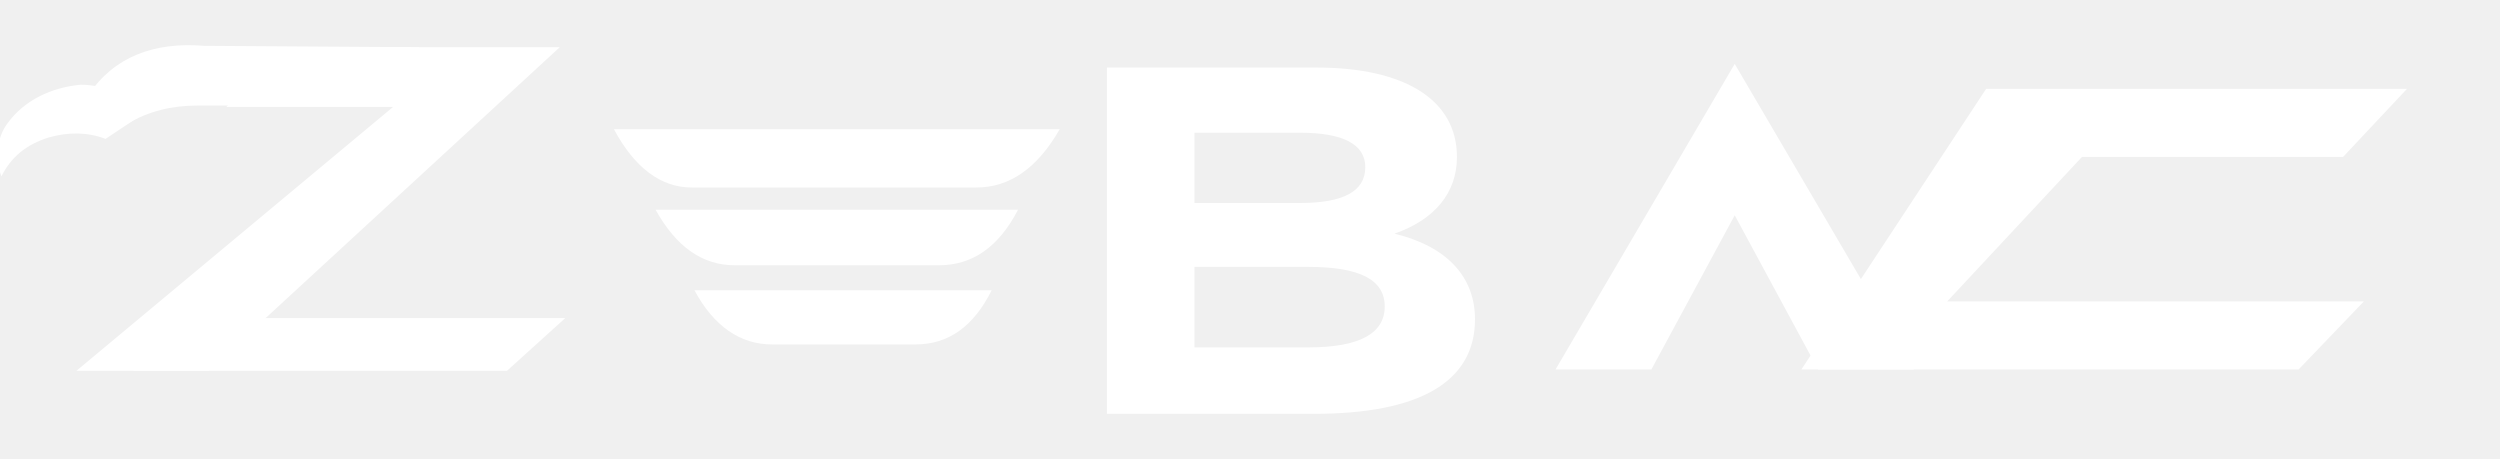
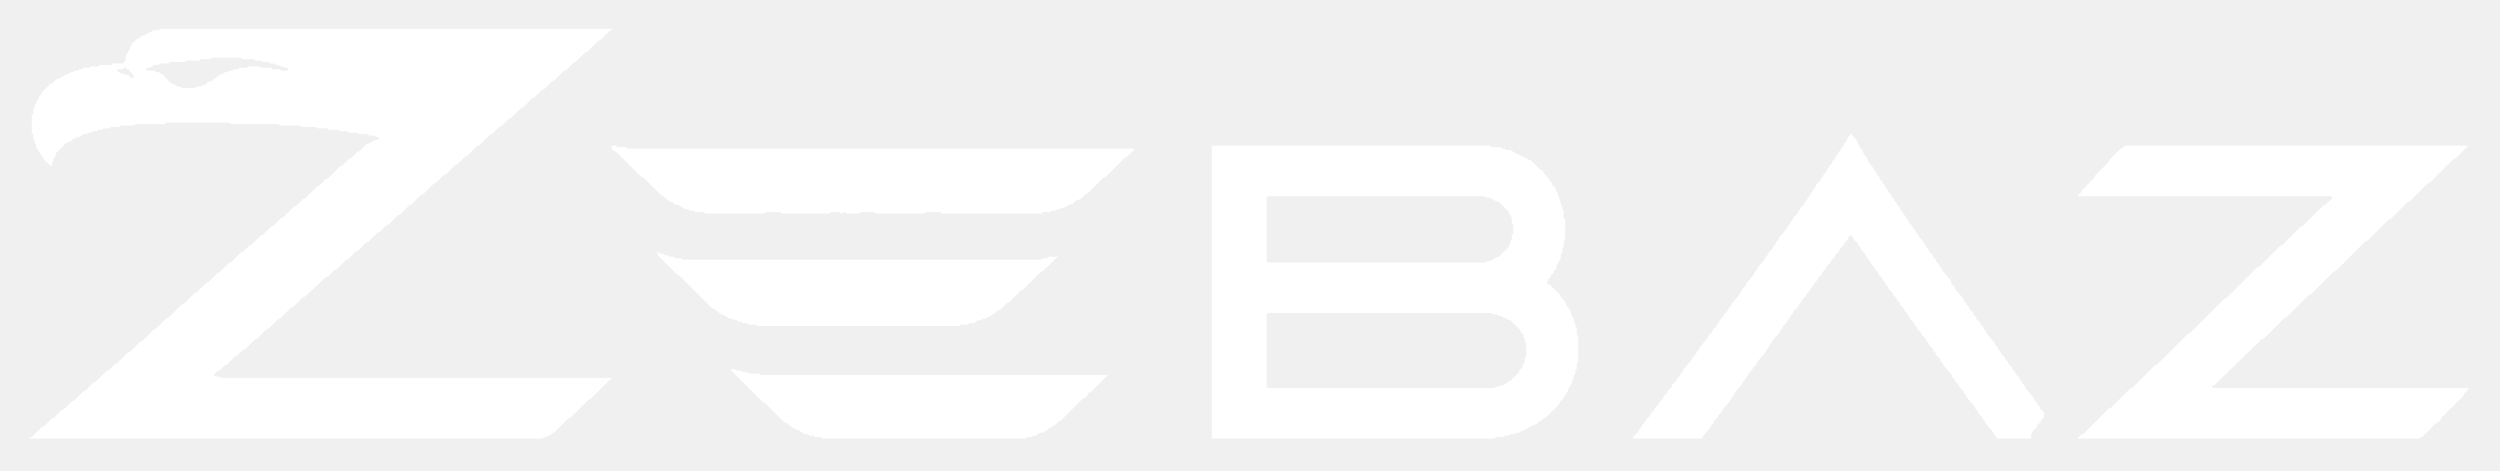
- <svg xmlns="http://www.w3.org/2000/svg" viewBox="0 0 1800 330" role="img" aria-label="ZEBAZ">
-   <g fill="#fff">
-     <path d="M64 68c18-27 47-38 83-35l155 1-44 42H142c-18 0-35 4-50 13-8 5-17 4-28-2z" />
-     <path d="M58 61c-21 2-40 11-52 27-8 10-10 25-5 39 7-14 18-23 34-28 14-4 28-4 41 1l30-20c-15-12-31-19-48-19z" />
-     <path d="M80 59c19-10 43-13 72-8-15 2-30 8-45 19-10-7-19-11-27-11z" />
-     <path d="M294 34h109L150 267h-95L283 77H163l38-43z" />
-     <path d="M140 229h267l-42 38H96z" />
-     <path d="M442 93h321c-16 28-36 42-60 42H498c-22 0-41-14-56-42z" />
-     <path d="M472 151h261c-14 27-33 40-57 40H529c-23 0-42-13-57-40z" />
-     <path d="M500 209h214c-13 26-31 39-55 39H556c-23 0-42-13-56-39z" />
-     <path fill-rule="evenodd" d="M797 92h151c63 0 101 25 101 70 0 28-16 49-45 60 38 10 58 34 58 67 0 49-40 74-116 74H797zm63 51v55h76c31 0 47-9 47-28 0-18-16-27-47-27zm0 105v63h82c37 0 55-11 55-32 0-21-18-31-55-31z" transform="translate(0 -36) scale(1 .92)" />
-     <path d="M1120 266l129-220 129 220h-69l-60-111-60 111z" />
-     <path d="M1430 64h303l-46 49h-188l-97 104h300l-47 49h-358z" />
-   </g>
+ <svg xmlns="http://www.w3.org/2000/svg" viewBox="0 0 1733 326" role="img" aria-label="ZEBAZ">
+   <path fill="#fff" fill-rule="evenodd" d="M 506 256 L 529 279 L 530 279 L 544 293 L 545 293 L 550 297 L 551 297 L 552 298 L 553 298 L 558 301 L 560 301 L 561 302 L 564 302 L 565 303 L 569 303 L 570 304 L 711 304 L 712 303 L 715 303 L 716 302 L 718 302 L 721 300 L 723 300 L 724 299 L 725 299 L 727 297 L 728 297 L 730 295 L 731 295 L 734 292 L 735 292 L 751 276 L 752 276 L 754 274 L 754 273 L 755 272 L 756 272 L 768 260 L 527 260 L 526 259 L 519 259 L 518 258 L 515 258 L 514 257 L 511 257 L 510 256 Z M 455 175 L 456 176 L 456 177 L 470 191 L 471 191 L 494 214 L 495 214 L 500 218 L 501 218 L 506 221 L 508 221 L 509 222 L 511 222 L 512 223 L 514 223 L 515 224 L 518 224 L 519 225 L 524 225 L 525 226 L 665 226 L 666 225 L 671 225 L 672 224 L 675 224 L 678 222 L 680 222 L 681 221 L 683 221 L 684 220 L 687 219 L 692 215 L 693 215 L 698 210 L 699 210 L 708 201 L 709 201 L 722 188 L 723 188 L 733 178 L 733 177 L 732 178 L 727 178 L 726 179 L 723 179 L 722 180 L 473 180 L 472 179 L 468 179 L 467 178 L 464 178 L 463 177 L 461 177 L 460 176 L 458 176 L 457 175 Z M 1440 136 L 1616 136 L 1617 137 L 1612 142 L 1611 142 L 1596 157 L 1595 157 L 1582 170 L 1581 170 L 1566 185 L 1565 185 L 1543 207 L 1542 207 L 1518 231 L 1517 231 L 1495 253 L 1494 253 L 1478 269 L 1477 269 L 1463 283 L 1462 283 L 1444 301 L 1443 301 L 1440 304 L 1677 304 L 1678 303 L 1679 303 L 1689 293 L 1690 293 L 1692 291 L 1692 290 L 1708 274 L 1708 273 L 1711 270 L 1711 269 L 1534 269 L 1533 268 L 1534 267 L 1535 267 L 1568 235 L 1569 235 L 1584 220 L 1585 220 L 1601 204 L 1602 204 L 1618 188 L 1619 188 L 1640 167 L 1641 167 L 1656 152 L 1657 152 L 1669 140 L 1670 140 L 1683 127 L 1684 127 L 1701 110 L 1702 110 L 1711 101 L 1473 101 L 1471 103 L 1470 103 L 1462 111 L 1462 112 L 1452 122 L 1452 123 L 1443 132 L 1443 133 Z M 840 101 L 840 304 L 1036 304 L 1037 303 L 1042 303 L 1043 302 L 1046 302 L 1047 301 L 1050 301 L 1051 300 L 1053 300 L 1054 299 L 1055 299 L 1056 298 L 1057 298 L 1058 297 L 1059 297 L 1060 296 L 1061 296 L 1062 295 L 1065 294 L 1067 292 L 1068 292 L 1070 290 L 1071 290 L 1081 280 L 1081 279 L 1084 276 L 1084 275 L 1086 273 L 1086 272 L 1087 271 L 1087 270 L 1090 265 L 1090 263 L 1091 262 L 1091 260 L 1092 259 L 1092 257 L 1093 256 L 1093 252 L 1094 251 L 1094 233 L 1093 232 L 1093 227 L 1092 226 L 1092 224 L 1091 223 L 1091 221 L 1089 218 L 1089 216 L 1088 215 L 1088 214 L 1086 212 L 1085 209 L 1082 206 L 1082 205 L 1074 197 L 1073 197 L 1072 196 L 1073 195 L 1073 194 L 1075 192 L 1075 191 L 1077 189 L 1077 188 L 1079 186 L 1079 184 L 1082 179 L 1082 176 L 1083 175 L 1083 172 L 1084 171 L 1084 167 L 1085 166 L 1085 152 L 1084 151 L 1084 146 L 1083 145 L 1083 143 L 1082 142 L 1082 140 L 1081 139 L 1081 137 L 1080 136 L 1080 134 L 1079 133 L 1078 130 L 1076 128 L 1076 127 L 1074 125 L 1074 124 L 1070 120 L 1070 119 L 1069 118 L 1068 118 L 1061 111 L 1060 111 L 1059 110 L 1058 110 L 1057 109 L 1056 109 L 1055 108 L 1054 108 L 1053 107 L 1052 107 L 1047 104 L 1044 104 L 1043 103 L 1041 103 L 1040 102 L 1034 102 L 1033 101 Z M 878 218 L 879 217 L 1034 217 L 1035 218 L 1038 218 L 1039 219 L 1041 219 L 1042 220 L 1043 220 L 1044 221 L 1047 222 L 1054 229 L 1054 230 L 1056 232 L 1056 234 L 1057 235 L 1057 237 L 1058 238 L 1058 247 L 1057 248 L 1057 251 L 1056 252 L 1055 255 L 1053 257 L 1053 258 L 1047 264 L 1046 264 L 1044 266 L 1043 266 L 1042 267 L 1040 267 L 1039 268 L 1037 268 L 1036 269 L 879 269 L 878 268 Z M 878 137 L 879 136 L 1029 136 L 1030 137 L 1033 137 L 1034 138 L 1035 138 L 1036 139 L 1039 140 L 1046 147 L 1046 148 L 1048 151 L 1048 155 L 1049 156 L 1049 162 L 1048 163 L 1048 166 L 1047 167 L 1047 169 L 1046 170 L 1046 171 L 1039 178 L 1038 178 L 1033 181 L 1031 181 L 1030 182 L 879 182 L 878 181 Z M 424 101 L 424 103 L 426 105 L 427 105 L 445 123 L 446 123 L 459 136 L 460 136 L 463 139 L 464 139 L 465 140 L 466 140 L 468 142 L 470 142 L 475 145 L 477 145 L 478 146 L 481 146 L 482 147 L 488 147 L 489 148 L 530 148 L 531 147 L 541 147 L 542 148 L 575 148 L 576 147 L 582 147 L 583 148 L 584 148 L 585 147 L 586 147 L 587 148 L 596 148 L 597 147 L 606 147 L 607 148 L 641 148 L 642 147 L 652 147 L 653 148 L 722 148 L 723 147 L 728 147 L 729 146 L 732 146 L 733 145 L 735 145 L 736 144 L 738 144 L 739 143 L 740 143 L 741 142 L 744 141 L 746 139 L 749 138 L 753 134 L 754 134 L 765 123 L 766 123 L 780 109 L 781 109 L 786 104 L 786 103 L 435 103 L 434 102 L 428 102 L 427 101 Z M 1417 286 L 1414 283 L 1414 282 L 1412 280 L 1412 279 L 1410 277 L 1410 276 L 1404 269 L 1404 268 L 1402 266 L 1402 265 L 1400 263 L 1400 262 L 1397 259 L 1397 258 L 1395 256 L 1395 255 L 1392 252 L 1392 251 L 1390 249 L 1390 248 L 1387 245 L 1387 244 L 1385 242 L 1385 241 L 1383 239 L 1383 238 L 1377 231 L 1377 230 L 1375 228 L 1375 227 L 1373 225 L 1373 224 L 1370 221 L 1370 220 L 1368 218 L 1368 217 L 1365 214 L 1365 213 L 1363 211 L 1363 210 L 1361 208 L 1361 207 L 1355 200 L 1355 199 L 1353 197 L 1352 194 L 1346 187 L 1346 186 L 1344 184 L 1344 183 L 1342 181 L 1342 180 L 1340 178 L 1340 177 L 1337 174 L 1337 173 L 1335 171 L 1335 170 L 1333 168 L 1333 167 L 1330 164 L 1330 163 L 1328 161 L 1328 160 L 1326 158 L 1326 157 L 1323 154 L 1323 153 L 1321 151 L 1321 150 L 1319 148 L 1319 147 L 1317 145 L 1317 144 L 1315 142 L 1315 141 L 1313 139 L 1313 138 L 1311 136 L 1311 135 L 1309 133 L 1309 132 L 1307 130 L 1307 129 L 1305 127 L 1305 126 L 1303 124 L 1303 123 L 1301 121 L 1301 120 L 1299 118 L 1299 117 L 1295 112 L 1294 109 L 1292 107 L 1291 104 L 1289 102 L 1289 101 L 1288 100 L 1287 97 L 1284 94 L 1284 93 L 1283 93 L 1281 95 L 1280 98 L 1278 100 L 1278 101 L 1276 103 L 1276 104 L 1274 106 L 1274 107 L 1272 109 L 1272 110 L 1270 112 L 1270 113 L 1268 115 L 1268 116 L 1266 118 L 1266 119 L 1264 121 L 1264 122 L 1262 124 L 1262 125 L 1259 128 L 1259 129 L 1257 131 L 1257 132 L 1255 134 L 1255 135 L 1253 137 L 1253 138 L 1251 140 L 1251 141 L 1248 144 L 1248 145 L 1246 147 L 1246 148 L 1243 151 L 1243 152 L 1241 154 L 1241 155 L 1239 157 L 1239 158 L 1233 165 L 1233 166 L 1231 168 L 1231 169 L 1229 171 L 1229 172 L 1226 175 L 1226 176 L 1224 178 L 1224 179 L 1218 186 L 1218 187 L 1216 189 L 1216 190 L 1210 197 L 1210 198 L 1208 200 L 1208 201 L 1206 203 L 1206 204 L 1200 211 L 1200 212 L 1198 214 L 1198 215 L 1195 218 L 1195 219 L 1192 222 L 1192 223 L 1190 225 L 1190 226 L 1187 229 L 1187 230 L 1184 233 L 1184 234 L 1178 241 L 1178 242 L 1176 244 L 1176 245 L 1173 248 L 1173 249 L 1167 256 L 1167 257 L 1165 259 L 1165 260 L 1162 263 L 1162 264 L 1159 267 L 1159 268 L 1156 271 L 1156 272 L 1153 275 L 1153 276 L 1150 279 L 1150 280 L 1147 283 L 1147 284 L 1144 287 L 1144 288 L 1141 291 L 1141 292 L 1138 295 L 1138 296 L 1136 298 L 1136 299 L 1132 303 L 1132 304 L 1180 304 L 1180 303 L 1186 296 L 1186 295 L 1188 293 L 1188 292 L 1191 289 L 1191 288 L 1194 285 L 1194 284 L 1200 277 L 1200 276 L 1202 274 L 1202 273 L 1208 266 L 1208 265 L 1210 263 L 1210 262 L 1212 260 L 1212 259 L 1215 256 L 1215 255 L 1218 252 L 1218 251 L 1224 244 L 1224 243 L 1226 241 L 1226 240 L 1228 238 L 1228 237 L 1234 230 L 1234 229 L 1236 227 L 1236 226 L 1239 223 L 1239 222 L 1241 220 L 1241 219 L 1243 217 L 1243 216 L 1247 212 L 1247 211 L 1249 209 L 1249 208 L 1252 205 L 1252 204 L 1255 201 L 1255 200 L 1257 198 L 1257 197 L 1260 194 L 1260 193 L 1263 190 L 1263 189 L 1266 186 L 1266 185 L 1269 182 L 1269 181 L 1272 178 L 1272 177 L 1275 174 L 1275 173 L 1278 170 L 1278 169 L 1281 166 L 1281 165 L 1283 163 L 1285 165 L 1285 166 L 1288 169 L 1288 170 L 1290 172 L 1290 173 L 1293 176 L 1293 177 L 1295 179 L 1295 180 L 1297 182 L 1297 183 L 1300 186 L 1300 187 L 1302 189 L 1302 190 L 1305 193 L 1305 194 L 1307 196 L 1307 197 L 1309 199 L 1309 200 L 1312 203 L 1312 204 L 1315 207 L 1315 208 L 1317 210 L 1317 211 L 1320 214 L 1320 215 L 1322 217 L 1322 218 L 1324 220 L 1324 221 L 1327 224 L 1327 225 L 1329 227 L 1329 228 L 1332 231 L 1332 232 L 1335 235 L 1335 236 L 1337 238 L 1337 239 L 1340 242 L 1340 243 L 1342 245 L 1342 246 L 1345 249 L 1345 250 L 1347 252 L 1347 253 L 1353 260 L 1353 261 L 1355 263 L 1355 264 L 1358 267 L 1358 268 L 1361 271 L 1361 272 L 1363 274 L 1363 275 L 1369 282 L 1369 283 L 1371 285 L 1371 286 L 1374 289 L 1374 290 L 1376 292 L 1376 293 L 1382 300 L 1382 301 L 1384 303 L 1384 304 L 1408 304 L 1408 301 L 1409 300 L 1409 299 L 1412 296 L 1412 295 L 1415 292 L 1415 291 L 1417 289 Z M 24 73 L 24 75 L 23 76 L 23 79 L 22 80 L 22 92 L 23 93 L 23 96 L 24 97 L 24 99 L 25 100 L 25 102 L 26 103 L 26 104 L 28 106 L 28 107 L 30 109 L 30 110 L 35 115 L 36 115 L 36 113 L 37 112 L 37 110 L 38 109 L 39 106 L 46 99 L 49 98 L 51 96 L 52 96 L 53 95 L 55 95 L 58 93 L 60 93 L 61 92 L 63 92 L 64 91 L 67 91 L 68 90 L 71 90 L 72 89 L 76 89 L 77 88 L 83 88 L 84 87 L 93 87 L 94 86 L 114 86 L 115 85 L 159 85 L 160 86 L 193 86 L 194 87 L 208 87 L 209 88 L 219 88 L 220 89 L 227 89 L 228 90 L 235 90 L 236 91 L 241 91 L 242 92 L 248 92 L 249 93 L 255 93 L 256 94 L 260 94 L 263 96 L 262 97 L 260 97 L 259 98 L 258 98 L 257 99 L 254 100 L 249 105 L 248 105 L 243 110 L 242 110 L 237 115 L 236 115 L 227 124 L 226 124 L 221 129 L 220 129 L 211 138 L 210 138 L 205 143 L 204 143 L 196 151 L 195 151 L 189 157 L 188 157 L 182 163 L 181 163 L 174 170 L 173 170 L 168 175 L 167 175 L 160 182 L 159 182 L 152 189 L 151 189 L 144 196 L 143 196 L 136 203 L 135 203 L 127 211 L 126 211 L 117 220 L 116 220 L 108 228 L 107 228 L 98 237 L 97 237 L 90 244 L 89 244 L 81 252 L 80 252 L 75 257 L 74 257 L 66 265 L 65 265 L 59 271 L 58 271 L 51 278 L 50 278 L 44 284 L 43 284 L 37 290 L 36 290 L 30 296 L 29 296 L 22 303 L 21 303 L 20 304 L 376 304 L 377 303 L 379 303 L 380 302 L 381 302 L 383 300 L 384 300 L 394 290 L 395 290 L 408 277 L 409 277 L 423 263 L 424 263 L 424 262 L 153 262 L 152 261 L 149 261 L 148 260 L 151 257 L 152 257 L 156 253 L 157 253 L 163 247 L 164 247 L 169 242 L 170 242 L 177 235 L 178 235 L 185 228 L 186 228 L 193 221 L 194 221 L 202 213 L 203 213 L 210 206 L 211 206 L 226 192 L 227 192 L 232 187 L 233 187 L 240 180 L 241 180 L 247 174 L 248 174 L 254 168 L 255 168 L 262 161 L 263 161 L 268 156 L 269 156 L 276 149 L 277 149 L 284 142 L 285 142 L 292 135 L 293 135 L 301 127 L 302 127 L 308 121 L 309 121 L 316 114 L 317 114 L 323 108 L 324 108 L 331 101 L 332 101 L 340 93 L 341 93 L 346 88 L 347 88 L 353 82 L 354 82 L 361 75 L 362 75 L 369 68 L 370 68 L 376 62 L 377 62 L 383 56 L 384 56 L 391 49 L 392 49 L 398 43 L 399 43 L 406 36 L 407 36 L 415 28 L 416 28 L 423 21 L 424 21 L 424 20 L 111 20 L 110 21 L 106 21 L 105 22 L 104 22 L 103 23 L 102 23 L 101 24 L 98 25 L 96 27 L 95 27 L 91 31 L 91 32 L 90 33 L 90 34 L 87 39 L 87 42 L 85 44 L 78 44 L 77 45 L 69 45 L 68 46 L 63 46 L 62 47 L 58 47 L 57 48 L 55 48 L 54 49 L 52 49 L 51 50 L 49 50 L 48 51 L 47 51 L 46 52 L 45 52 L 44 53 L 43 53 L 42 54 L 39 55 L 36 58 L 35 58 L 29 64 L 29 65 L 27 67 L 27 68 Z M 81 49 L 82 48 L 85 48 L 86 47 L 87 47 L 88 48 L 89 48 L 93 53 L 92 54 L 91 54 L 89 52 L 87 52 L 86 51 L 84 51 Z M 101 48 L 102 47 L 104 47 L 107 45 L 110 45 L 111 44 L 117 44 L 118 43 L 128 43 L 129 42 L 138 42 L 139 41 L 146 41 L 147 40 L 167 40 L 168 41 L 176 41 L 177 42 L 181 42 L 182 43 L 186 43 L 187 44 L 190 44 L 191 45 L 193 45 L 194 46 L 196 46 L 197 47 L 199 47 L 200 48 L 199 49 L 195 49 L 194 48 L 189 48 L 188 47 L 181 47 L 180 46 L 172 46 L 171 47 L 166 47 L 165 48 L 162 48 L 161 49 L 159 49 L 158 50 L 156 50 L 155 51 L 152 52 L 147 56 L 144 57 L 142 59 L 140 59 L 139 60 L 136 60 L 135 61 L 126 61 L 125 60 L 123 60 L 122 59 L 119 58 L 114 53 L 114 52 L 113 52 L 110 50 L 108 50 L 107 49 L 102 49 Z" />
</svg>
